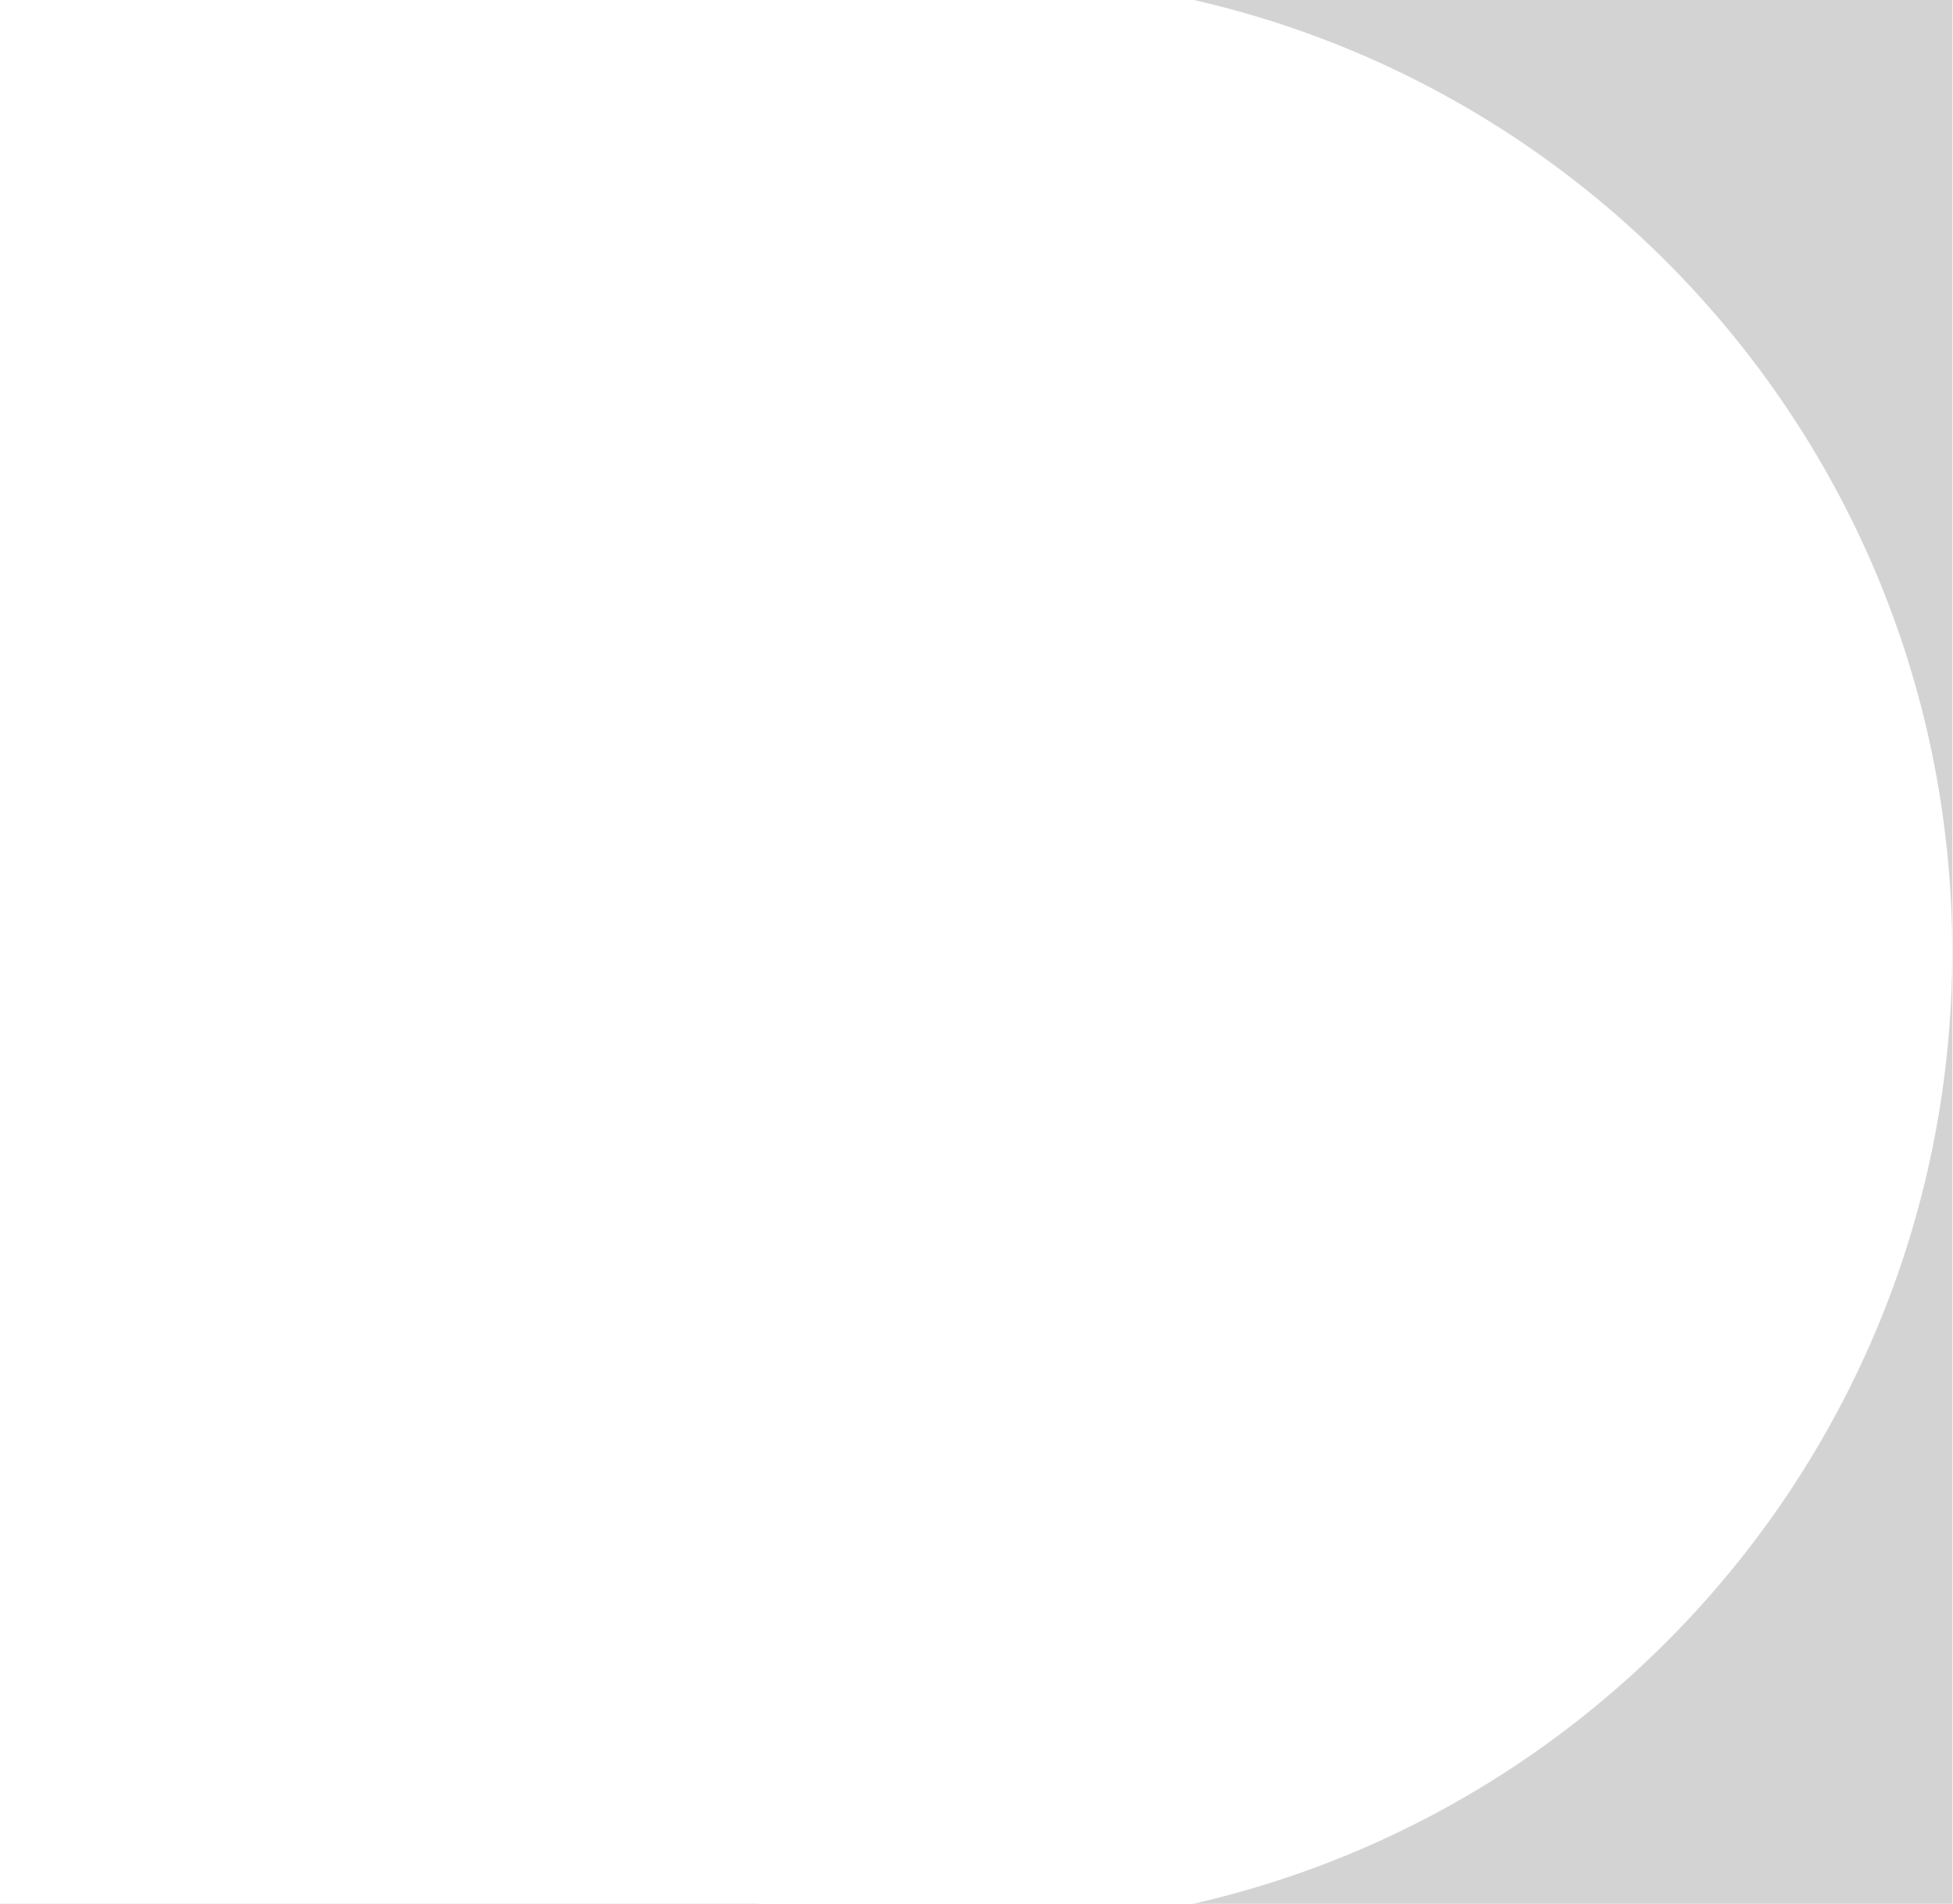
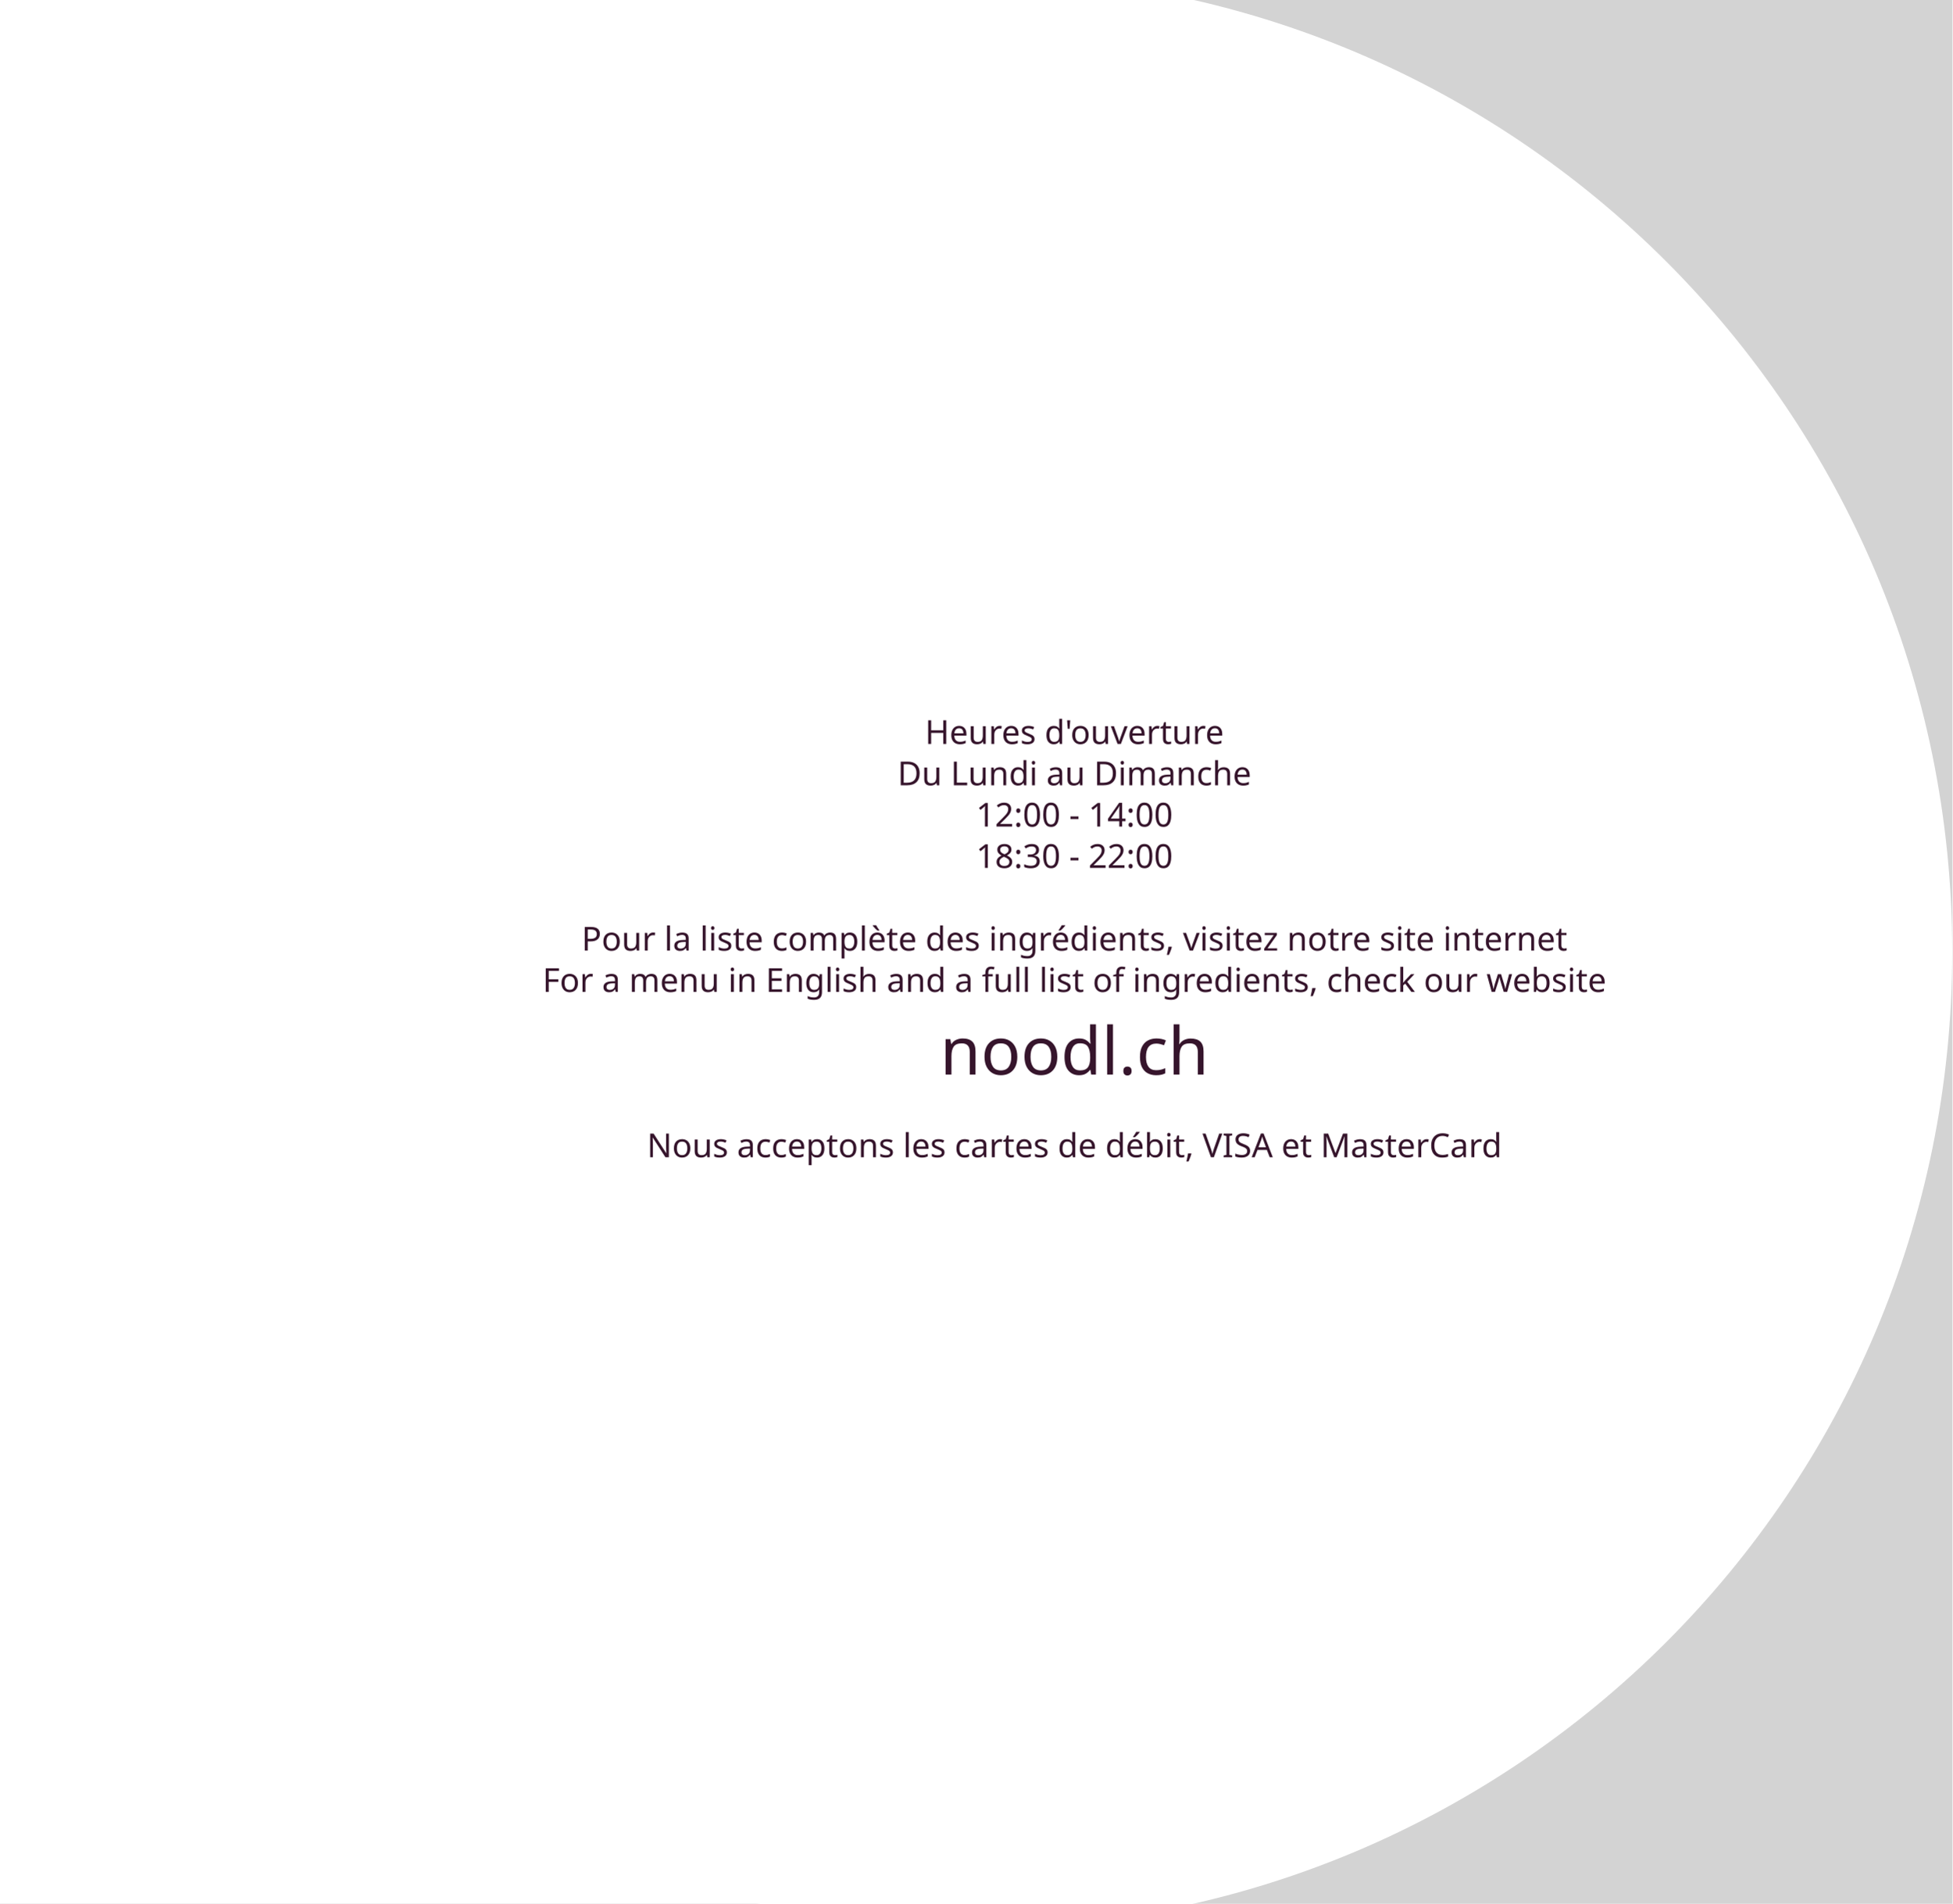
<svg width="2362" height="2303">
  <rect x="0" y="0" width="2362" height="2303" fill="lightgrey" />
  <circle cx="1181" cy="1151.5" r="1181" fill="white" />
  <rect x="0" y="0" width="1181" height="2303" fill="white" />
+   <text x="1300" y="900" style="font-family:chivo;font-size:40;fill:rgb(54,21,44);text-anchor:middle">Heures d'ouverture</text>
+   <text x="1300" y="950" style="font-family:chivo;font-size:40;fill:rgb(54,21,44);text-anchor:middle">Du Lundi au Dimanche</text>
+   <text x="1300" y="1000" style="font-family:chivo;font-size:40;fill:rgb(54,21,44);text-anchor:middle">12:00 - 14:00</text>
+   <text x="1300" y="1050" style="font-family:chivo;font-size:40;fill:rgb(54,21,44);text-anchor:middle">18:30 - 22:00</text>
+   <text x="1300" y="1150" style="font-family:chivo;font-size:40;fill:rgb(54,21,44);text-anchor:middle">Pour la liste complète des ingrédients, visitez notre site internet</text>
+   <text x="1300" y="1200" style="font-family:chivo;font-size:40;fill:rgb(54,21,44);text-anchor:middle">For a menu in English and a full list of ingredients, check our website</text>
+   <text x="1300" y="1300" style="font-family:chivo;font-size:80px;fill:rgb(54,21,44);text-anchor:middle">noodl.ch</text>
+   <text x="1300" y="1400" style="font-family:chivo;font-size:40;fill:rgb(54,21,44);text-anchor:middle">Nous acceptons les cartes de débit, VISA et MasterCard</text>
</svg>
